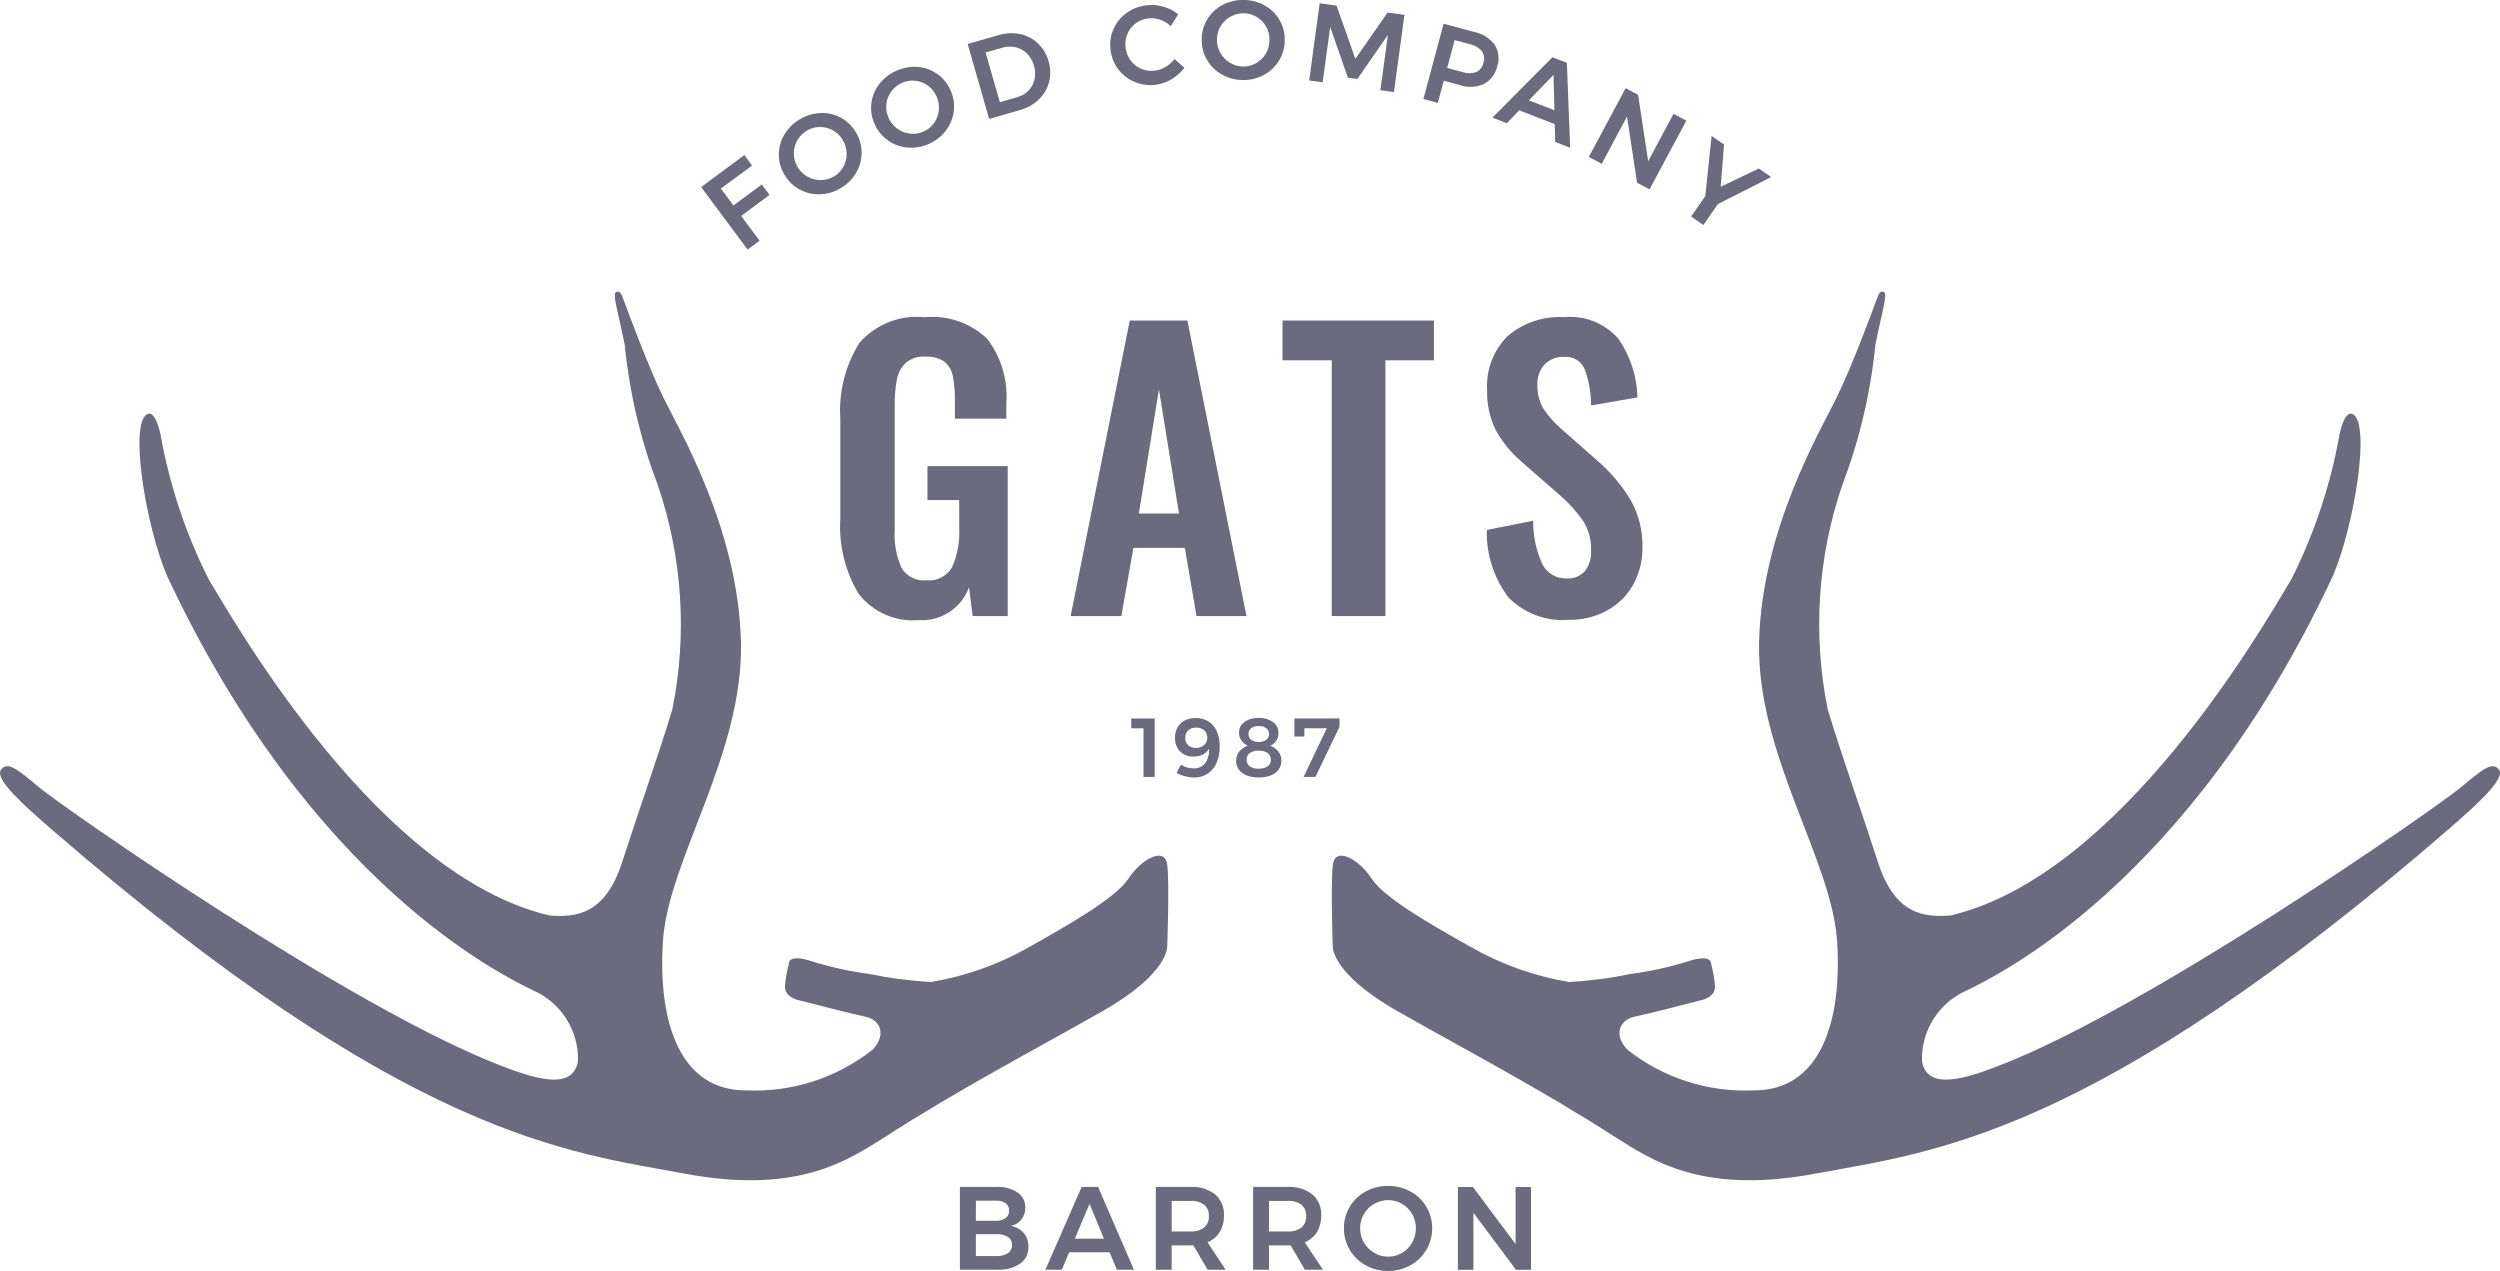
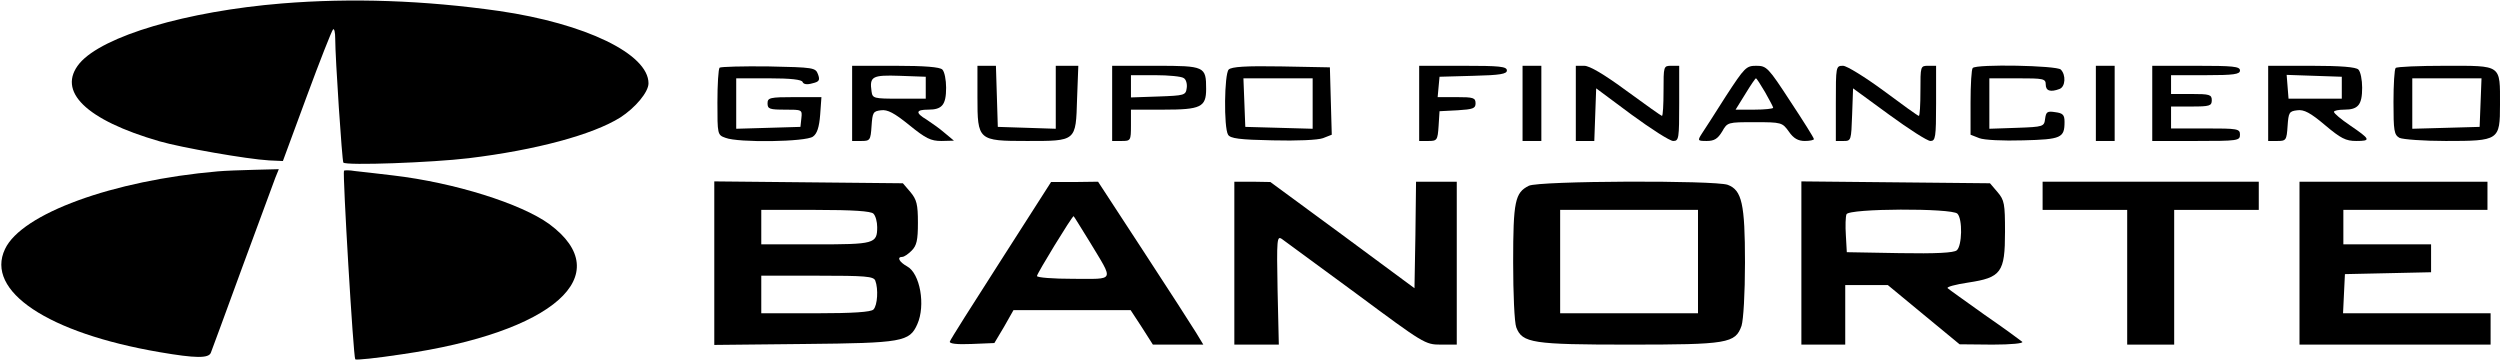
- <svg xmlns="http://www.w3.org/2000/svg" width="108.705" height="55.263" viewBox="0 0 108.705 55.263">
-   <g id="Group_9" data-name="Group 9" transform="translate(0 0)">
-     <g id="Group_8" data-name="Group 8" transform="translate(0)">
-       <g id="Group_1" data-name="Group 1" transform="translate(57.904 12.679)">
-         <path id="Path_1" data-name="Path 1" d="M-2451.519,2422.634s-.152,1.183,2.821,2.873,6.263,3.407,9.483,5.487c1.517.937,3.687,2.513,8.685,1.575s11.981-1.5,27.609-15.042c1.154-1.011,2.4-2.123,2.116-2.517s-.731-.012-1.69.787-13.539,9.609-20.158,12.119c-1.789.692-3.037.89-3.243-.229a3.251,3.251,0,0,1,1.965-3.092c1.254-.623,9.635-4.591,15.916-18.047.921-2.188,1.649-6.646.837-7.009,0,0-.308-.221-.556.847a22.888,22.888,0,0,1-2.1,6.336c-1.274,2.128-7.433,12.879-14.817,14.622-1.129.081-2.413,0-3.162-2.324s-1.537-4.511-2.18-6.63a18.7,18.7,0,0,1,.637-9.78,23.574,23.574,0,0,0,1.434-6.084c.271-1.365.54-2.194.378-2.283s-.22.03-.343.365-1.038,2.829-1.728,4.234-3.263,5.74-3.364,10.635,3.176,9.458,3.395,13.014-.774,6.473-3.623,6.457a8.244,8.244,0,0,1-5.513-1.781c-.616-.677-.293-1.295.332-1.423s2.826-.7,2.826-.7.717-.113.665-.653a5.833,5.833,0,0,0-.169-.953s.041-.436-.959-.114a14.975,14.975,0,0,1-2.523.56,17.986,17.986,0,0,1-2.7.351,12.888,12.888,0,0,1-4.295-1.537c-1.653-.933-3.729-2.105-4.286-2.961s-1.581-1.4-1.682-.608S-2451.519,2422.634-2451.519,2422.634Z" transform="translate(2451.564 -2394.216)" fill="#6b6a7e" />
-       </g>
-       <g id="Group_2" data-name="Group 2" transform="translate(0 12.679)">
-         <path id="Path_2" data-name="Path 2" d="M-2475.313,2422.634s.152,1.183-2.821,2.873-6.263,3.407-9.483,5.487c-1.516.937-3.686,2.513-8.685,1.575s-11.981-1.5-27.608-15.042c-1.156-1.011-2.405-2.123-2.116-2.517s.729-.012,1.689.787,13.538,9.609,20.158,12.119c1.789.692,3.038.89,3.242-.229a3.252,3.252,0,0,0-1.964-3.092c-1.254-.623-9.636-4.591-15.916-18.047-.921-2.188-1.649-6.646-.837-7.009,0,0,.309-.221.558.847a22.906,22.906,0,0,0,2.1,6.336c1.276,2.128,7.436,12.879,14.818,14.622,1.13.081,2.414,0,3.163-2.324s1.536-4.511,2.18-6.63a18.709,18.709,0,0,0-.638-9.78,23.547,23.547,0,0,1-1.432-6.084c-.271-1.365-.543-2.194-.38-2.283s.22.03.345.365,1.037,2.829,1.726,4.234,3.264,5.74,3.364,10.635-3.176,9.458-3.395,13.014.774,6.473,3.622,6.457a8.245,8.245,0,0,0,5.512-1.781c.617-.677.293-1.295-.331-1.423s-2.826-.7-2.826-.7-.718-.113-.667-.653a5.908,5.908,0,0,1,.169-.953s-.041-.436.96-.114a14.992,14.992,0,0,0,2.523.56,17.991,17.991,0,0,0,2.7.351,12.89,12.89,0,0,0,4.3-1.537c1.651-.933,3.727-2.105,4.286-2.961s1.58-1.4,1.682-.608S-2475.313,2422.634-2475.313,2422.634Z" transform="translate(2526.068 -2394.216)" fill="#6b6a7e" />
-       </g>
-       <g id="Group_3" data-name="Group 3" transform="translate(36.539 13.794)">
-         <path id="Path_3" data-name="Path 3" d="M-2478.254,2407.684a5.644,5.644,0,0,1-.8-3.276v-4.316a5.572,5.572,0,0,1,.825-3.323,3.3,3.3,0,0,1,2.84-1.119,3.459,3.459,0,0,1,2.728.944,4.152,4.152,0,0,1,.825,2.8v.665h-2.237v-.728a5.6,5.6,0,0,0-.087-1.111,1.061,1.061,0,0,0-.365-.634,1.315,1.315,0,0,0-.832-.222,1.187,1.187,0,0,0-.872.286,1.374,1.374,0,0,0-.373.73,6.166,6.166,0,0,0-.088,1.157v5.379a3.529,3.529,0,0,0,.294,1.634,1.139,1.139,0,0,0,1.1.539,1.144,1.144,0,0,0,1.1-.57,3.712,3.712,0,0,0,.31-1.714V2403.6h-1.381v-1.476h3.49v6.521h-1.524l-.158-1.252a2.177,2.177,0,0,1-2.174,1.427A2.99,2.99,0,0,1-2478.254,2407.684Z" transform="translate(2479.055 -2395.65)" fill="#6b6a7e" />
-         <path id="Path_4" data-name="Path 4" d="M-2463.6,2395.834h2.506l2.57,12.85h-2.173l-.508-2.966h-2.237l-.523,2.966h-2.206Zm2.141,8.393-.872-5.395-.873,5.395Z" transform="translate(2476.185 -2395.691)" fill="#6b6a7e" />
-         <path id="Path_5" data-name="Path 5" d="M-2452.174,2397.564h-2.142v-1.73h6.583v1.73h-2.109v11.12h-2.332Z" transform="translate(2473.543 -2395.691)" fill="#6b6a7e" />
-         <path id="Path_6" data-name="Path 6" d="M-2441.941,2407.834a4.627,4.627,0,0,1-.944-2.935l2.015-.4a4.44,4.44,0,0,0,.388,1.865,1.133,1.133,0,0,0,1.07.642.97.97,0,0,0,.8-.325,1.363,1.363,0,0,0,.262-.88,2.3,2.3,0,0,0-.341-1.286,6.2,6.2,0,0,0-1.071-1.173l-1.618-1.413a5.032,5.032,0,0,1-1.118-1.372,3.687,3.687,0,0,1-.373-1.739,3.043,3.043,0,0,1,.889-2.347,3.474,3.474,0,0,1,2.459-.825,2.776,2.776,0,0,1,2.363.944,4.685,4.685,0,0,1,.825,2.547l-2.015.348a4.743,4.743,0,0,0-.277-1.571.882.882,0,0,0-.9-.539,1.1,1.1,0,0,0-.849.333,1.229,1.229,0,0,0-.31.873,1.924,1.924,0,0,0,.254,1.031,4.432,4.432,0,0,0,.793.9l1.6,1.411a7.039,7.039,0,0,1,1.412,1.682,4,4,0,0,1,.508,2.046,3.247,3.247,0,0,1-.405,1.634,2.875,2.875,0,0,1-1.133,1.118,3.409,3.409,0,0,1-1.683.405A3.286,3.286,0,0,1-2441.941,2407.834Z" transform="translate(2470.996 -2395.65)" fill="#6b6a7e" />
-       </g>
-       <g id="Group_5" data-name="Group 5" transform="translate(49.189 31.223)">
-         <g id="Group_4" data-name="Group 4">
-           <path id="Path_7" data-name="Path 7" d="M-2462.778,2418.1h1.02v2.543h-.487v-2.115h-.533Z" transform="translate(2462.778 -2418.082)" fill="#6b6a7e" />
-           <path id="Path_8" data-name="Path 8" d="M-2459.818,2420.22a1.034,1.034,0,0,0,.291.042.6.6,0,0,0,.512-.226.986.986,0,0,0,.164-.624.651.651,0,0,1-.269.25.866.866,0,0,1-.4.088.792.792,0,0,1-.591-.221.815.815,0,0,1-.218-.6.9.9,0,0,1,.11-.453.762.762,0,0,1,.314-.3,1.03,1.03,0,0,1,.477-.1,1.016,1.016,0,0,1,.557.149.95.95,0,0,1,.359.427,1.618,1.618,0,0,1,.125.665,1.732,1.732,0,0,1-.136.708,1.07,1.07,0,0,1-.387.47,1.034,1.034,0,0,1-.584.165,1.566,1.566,0,0,1-.4-.054,1.51,1.51,0,0,1-.368-.145l.189-.359A.934.934,0,0,0-2459.818,2420.22Zm.065-1.614a.425.425,0,0,0-.131.331.417.417,0,0,0,.123.319.476.476,0,0,0,.338.116.505.505,0,0,0,.367-.129.419.419,0,0,0,.13-.322.418.418,0,0,0-.122-.3.475.475,0,0,0-.361-.131A.485.485,0,0,0-2459.752,2418.606Z" transform="translate(2462.233 -2418.076)" fill="#6b6a7e" />
-           <path id="Path_9" data-name="Path 9" d="M-2455.3,2418.255a.588.588,0,0,1,.23.488.557.557,0,0,1-.094.316.64.64,0,0,1-.261.221.778.778,0,0,1,.354.254.644.644,0,0,1,.128.392.651.651,0,0,1-.12.389.753.753,0,0,1-.344.256,1.414,1.414,0,0,1-.521.089,1.417,1.417,0,0,1-.521-.089.775.775,0,0,1-.343-.252.634.634,0,0,1-.12-.385.629.629,0,0,1,.134-.4.794.794,0,0,1,.371-.256.7.7,0,0,1-.278-.233.561.561,0,0,1-.1-.323.563.563,0,0,1,.231-.473,1,1,0,0,1,.623-.177A1,1,0,0,1-2455.3,2418.255Zm-1.016,1.339a.335.335,0,0,0-.137.287.352.352,0,0,0,.137.295.634.634,0,0,0,.389.1.638.638,0,0,0,.387-.1.342.342,0,0,0,.14-.293.338.338,0,0,0-.14-.288.642.642,0,0,0-.39-.1A.635.635,0,0,0-2456.315,2419.594Zm.061-1.079a.3.3,0,0,0-.118.255.3.3,0,0,0,.118.253.524.524,0,0,0,.328.091.521.521,0,0,0,.327-.091.3.3,0,0,0,.116-.253.3.3,0,0,0-.116-.255.521.521,0,0,0-.327-.091A.524.524,0,0,0-2456.254,2418.515Z" transform="translate(2461.471 -2418.076)" fill="#6b6a7e" />
-           <path id="Path_10" data-name="Path 10" d="M-2453.653,2418.1h1.962v.363l-1.047,2.18h-.515l1.013-2.118h-.977l0,.36h-.432Z" transform="translate(2460.745 -2418.082)" fill="#6b6a7e" />
-         </g>
-       </g>
-       <g id="Group_6" data-name="Group 6" transform="translate(41.744 51.566)">
-         <path id="Path_11" data-name="Path 11" d="M-2469.851,2444.552a.771.771,0,0,1,.332.658.806.806,0,0,1-.167.511.806.806,0,0,1-.461.285.928.928,0,0,1,.563.309.905.905,0,0,1,.2.6.856.856,0,0,1-.358.728,1.609,1.609,0,0,1-.975.264h-1.645v-3.6h1.6A1.514,1.514,0,0,1-2469.851,2444.552Zm-.524,1.111a.394.394,0,0,0,.151-.33.376.376,0,0,0-.151-.319.677.677,0,0,0-.419-.108h-.874v.875h.874A.669.669,0,0,0-2470.375,2445.663Zm.095,1.527a.416.416,0,0,0,.186-.36.4.4,0,0,0-.186-.348.882.882,0,0,0-.514-.12h-.874v.951h.874A.865.865,0,0,0-2470.28,2447.19Z" transform="translate(2472.357 -2444.264)" fill="#6b6a7e" />
-         <path id="Path_12" data-name="Path 12" d="M-2464.471,2447.909l-.319-.76h-1.758l-.319.76h-.715l1.578-3.6h.715l1.557,3.6Zm-1.83-1.352h1.265l-.626-1.511Z" transform="translate(2471.293 -2444.264)" fill="#6b6a7e" />
-         <path id="Path_13" data-name="Path 13" d="M-2459.15,2447.909l-.623-1.064a1.168,1.168,0,0,1-.128.006h-.812v1.058h-.689v-3.6h1.5a1.616,1.616,0,0,1,1.08.325,1.133,1.133,0,0,1,.381.915,1.349,1.349,0,0,1-.183.72,1.105,1.105,0,0,1-.532.446l.791,1.193Zm-1.563-1.665h.812a.915.915,0,0,0,.6-.17.612.612,0,0,0,.205-.5.593.593,0,0,0-.205-.493.934.934,0,0,0-.6-.164h-.812Z" transform="translate(2469.916 -2444.264)" fill="#6b6a7e" />
-         <path id="Path_14" data-name="Path 14" d="M-2453.708,2447.909l-.622-1.064a1.175,1.175,0,0,1-.128.006h-.812v1.058h-.689v-3.6h1.5a1.62,1.62,0,0,1,1.081.325,1.142,1.142,0,0,1,.38.915,1.358,1.358,0,0,1-.183.72,1.115,1.115,0,0,1-.532.446l.791,1.193Zm-1.562-1.665h.812a.919.919,0,0,0,.6-.17.614.614,0,0,0,.205-.5.6.6,0,0,0-.205-.493.938.938,0,0,0-.6-.164h-.812Z" transform="translate(2468.703 -2444.264)" fill="#6b6a7e" />
-         <path id="Path_15" data-name="Path 15" d="M-2447.987,2444.494a1.792,1.792,0,0,1,.692.663,1.791,1.791,0,0,1,.253.936,1.805,1.805,0,0,1-.253.938,1.829,1.829,0,0,1-.692.671,1.952,1.952,0,0,1-.974.247,1.949,1.949,0,0,1-.974-.247,1.837,1.837,0,0,1-.691-.671,1.8,1.8,0,0,1-.252-.938,1.781,1.781,0,0,1,.252-.936,1.8,1.8,0,0,1,.691-.663,1.977,1.977,0,0,1,.974-.243A1.98,1.98,0,0,1-2447.987,2444.494Zm-1.575.537a1.208,1.208,0,0,0-.447.442,1.2,1.2,0,0,0-.164.62,1.2,1.2,0,0,0,.166.622,1.25,1.25,0,0,0,.447.448,1.183,1.183,0,0,0,.609.164,1.164,1.164,0,0,0,.6-.164,1.224,1.224,0,0,0,.439-.448,1.227,1.227,0,0,0,.162-.622,1.214,1.214,0,0,0-.162-.62,1.2,1.2,0,0,0-.439-.442,1.171,1.171,0,0,0-.6-.162A1.206,1.206,0,0,0-2449.562,2445.031Z" transform="translate(2467.571 -2444.251)" fill="#6b6a7e" />
-         <path id="Path_16" data-name="Path 16" d="M-2441.993,2444.31h.669v3.6h-.653l-1.851-2.477v2.477h-.674v-3.6h.653l1.856,2.484Z" transform="translate(2466.151 -2444.264)" fill="#6b6a7e" />
-       </g>
-       <g id="Group_7" data-name="Group 7" transform="translate(30.488)">
-         <path id="Path_17" data-name="Path 17" d="M-2486.84,2387.969l1.878-1.394.333.459-1.353,1,.545.735,1.233-.914.337.456-1.233.913.8,1.077-.521.386Z" transform="translate(2486.84 -2379.835)" fill="#6b6a7e" />
-         <path id="Path_18" data-name="Path 18" d="M-2480.662,2384.225a1.7,1.7,0,0,1,.877.211,1.7,1.7,0,0,1,.649.642,1.7,1.7,0,0,1,.24.884,1.726,1.726,0,0,1-.244.874,1.829,1.829,0,0,1-.676.662,1.833,1.833,0,0,1-.909.262,1.723,1.723,0,0,1-.882-.219,1.7,1.7,0,0,1-.65-.644,1.686,1.686,0,0,1-.239-.881,1.709,1.709,0,0,1,.249-.868,1.887,1.887,0,0,1,.678-.658A1.863,1.863,0,0,1-2480.662,2384.225Zm-1.028,1.184a1.149,1.149,0,0,0-.154.572,1.122,1.122,0,0,0,.16.581,1.127,1.127,0,0,0,.43.428,1.174,1.174,0,0,0,.577.152,1.119,1.119,0,0,0,.574-.156,1.082,1.082,0,0,0,.412-.419,1.145,1.145,0,0,0,.145-.573,1.167,1.167,0,0,0-.163-.583,1.141,1.141,0,0,0-.426-.427,1.125,1.125,0,0,0-.567-.151,1.111,1.111,0,0,0-.566.153A1.14,1.14,0,0,0-2481.689,2385.409Z" transform="translate(2485.872 -2379.311)" fill="#6b6a7e" />
-         <path id="Path_19" data-name="Path 19" d="M-2475.278,2381.646a1.682,1.682,0,0,1,.844.32,1.68,1.68,0,0,1,.565.717,1.685,1.685,0,0,1,.129.906,1.732,1.732,0,0,1-.351.837,1.838,1.838,0,0,1-.751.573,1.838,1.838,0,0,1-.936.148,1.72,1.72,0,0,1-.847-.326,1.685,1.685,0,0,1-.565-.718,1.681,1.681,0,0,1-.129-.9,1.708,1.708,0,0,1,.354-.831,1.874,1.874,0,0,1,.754-.569A1.881,1.881,0,0,1-2475.278,2381.646Zm-1.166,1.049a1.14,1.14,0,0,0-.223.549,1.126,1.126,0,0,0,.087.6,1.119,1.119,0,0,0,.375.476,1.173,1.173,0,0,0,.554.222,1.1,1.1,0,0,0,.587-.083,1.069,1.069,0,0,0,.46-.365,1.141,1.141,0,0,0,.216-.55,1.162,1.162,0,0,0-.09-.6,1.152,1.152,0,0,0-.37-.477,1.132,1.132,0,0,0-.544-.22,1.113,1.113,0,0,0-.582.082A1.165,1.165,0,0,0-2476.444,2382.694Z" transform="translate(2484.722 -2378.734)" fill="#6b6a7e" />
-         <path id="Path_20" data-name="Path 20" d="M-2469.642,2379.8a1.57,1.57,0,0,1,.771.407,1.717,1.717,0,0,1,.461.779,1.683,1.683,0,0,1,.019.9,1.608,1.608,0,0,1-.446.756,1.933,1.933,0,0,1-.829.464l-1.331.382-.933-3.259,1.354-.388A1.9,1.9,0,0,1-2469.642,2379.8Zm.354,2.458a1.015,1.015,0,0,0,.264-.488,1.175,1.175,0,0,0-.024-.6,1.169,1.169,0,0,0-.3-.521,1.029,1.029,0,0,0-.494-.276,1.145,1.145,0,0,0-.587.02l-.721.208.619,2.158.745-.213A1.122,1.122,0,0,0-2469.288,2382.262Z" transform="translate(2483.518 -2378.317)" fill="#6b6a7e" />
-         <path id="Path_21" data-name="Path 21" d="M-2461.784,2378.821a1.132,1.132,0,0,0-.507-.059,1.134,1.134,0,0,0-.555.215,1.089,1.089,0,0,0-.362.458,1.148,1.148,0,0,0-.082.592,1.146,1.146,0,0,0,.215.557,1.1,1.1,0,0,0,.457.367,1.109,1.109,0,0,0,.59.085,1.182,1.182,0,0,0,.471-.161,1.4,1.4,0,0,0,.4-.343l.428.379a1.992,1.992,0,0,1-.567.5,1.755,1.755,0,0,1-.693.239,1.787,1.787,0,0,1-.917-.129,1.7,1.7,0,0,1-.707-.554,1.732,1.732,0,0,1-.332-.852,1.682,1.682,0,0,1,.135-.9,1.723,1.723,0,0,1,.57-.694,1.832,1.832,0,0,1,.877-.329,1.805,1.805,0,0,1,.723.062,1.748,1.748,0,0,1,.638.331l-.321.514A1.276,1.276,0,0,0-2461.784,2378.821Z" transform="translate(2481.743 -2377.963)" fill="#6b6a7e" />
-         <path id="Path_22" data-name="Path 22" d="M-2456.111,2378.131a1.7,1.7,0,0,1,.65.625,1.7,1.7,0,0,1,.235.882,1.7,1.7,0,0,1-.239.883,1.73,1.73,0,0,1-.652.631,1.851,1.851,0,0,1-.919.23,1.845,1.845,0,0,1-.916-.234,1.733,1.733,0,0,1-.65-.634,1.7,1.7,0,0,1-.236-.884,1.69,1.69,0,0,1,.239-.881,1.707,1.707,0,0,1,.653-.624,1.868,1.868,0,0,1,.918-.224A1.865,1.865,0,0,1-2456.111,2378.131Zm-1.485.5a1.13,1.13,0,0,0-.422.416,1.136,1.136,0,0,0-.156.583,1.132,1.132,0,0,0,.156.586,1.164,1.164,0,0,0,.421.422,1.1,1.1,0,0,0,.573.156,1.093,1.093,0,0,0,.567-.153,1.138,1.138,0,0,0,.414-.42,1.153,1.153,0,0,0,.154-.586,1.147,1.147,0,0,0-.151-.584,1.125,1.125,0,0,0-.414-.417,1.1,1.1,0,0,0-.566-.155A1.143,1.143,0,0,0-2457.6,2378.634Z" transform="translate(2480.601 -2377.902)" fill="#6b6a7e" />
-         <path id="Path_23" data-name="Path 23" d="M-2452.367,2378.087l.734.1.818,2.315,1.4-2.013.734.1-.458,3.358-.59-.081.33-2.408-1.328,1.92-.413-.057-.769-2.206-.329,2.408-.585-.08Z" transform="translate(2479.261 -2377.943)" fill="#6b6a7e" />
-         <path id="Path_24" data-name="Path 24" d="M-2443.335,2380.142a1.081,1.081,0,0,1,.115.923,1.161,1.161,0,0,1-.573.781,1.409,1.409,0,0,1-1.039.055l-.716-.193-.259.964-.627-.169.88-3.273,1.342.361A1.462,1.462,0,0,1-2443.335,2380.142Zm-.8,1.19a.575.575,0,0,0,.313-.407.558.558,0,0,0-.069-.5.9.9,0,0,0-.5-.3l-.683-.184-.326,1.211.683.184A.884.884,0,0,0-2444.131,2381.332Z" transform="translate(2477.838 -2378.198)" fill="#6b6a7e" />
-         <path id="Path_25" data-name="Path 25" d="M-2439.842,2384.79l-.02-.777-1.544-.6-.539.56-.628-.243,2.611-2.625.628.244.143,3.69Zm-1.146-1.811,1.111.431-.037-1.541Z" transform="translate(2476.977 -2378.616)" fill="#6b6a7e" />
-         <path id="Path_26" data-name="Path 26" d="M-2433.492,2383.947l.555.3-1.6,2.989-.542-.29-.437-2.88-1.1,2.057-.56-.3,1.6-2.99.542.29.438,2.887Z" transform="translate(2475.774 -2379)" fill="#6b6a7e" />
-         <path id="Path_27" data-name="Path 27" d="M-2427.976,2387.295l-2.314,1.173-.63.912-.534-.368.617-.893.272-2.614.542.375-.145,1.836,1.655-.793Z" transform="translate(2474.5 -2379.596)" fill="#6b6a7e" />
-       </g>
-     </g>
+ <svg xmlns="http://www.w3.org/2000/svg" version="1.0" width="798pt" height="115pt" viewBox="0 0 798 115" preserveAspectRatio="xMidYMid meet">
+   <g transform="translate(0,115) scale(0.1,-0.1)" fill="#000000" stroke="none">
+     <path d="M900 1139 c-305 -25 -572 -104 -646 -191 -74 -89 20 -181 255 -249 69 -20 279 -57 350 -61 l44 -2 76 206 c42 114 80 210 84 214 4 4 7 -9 7 -29 0 -62 22 -392 26 -396 9 -10 284 0 400 14 215 26 396 75 484 130 48 31 90 81 90 109 0 94 -202 191 -477 231 -239 34 -471 42 -693 24z" />
+     <path d="M2297 934 c-4 -4 -7 -54 -7 -111 0 -102 0 -104 26 -113 40 -16 257 -13 279 4 13 9 20 30 23 70 l4 56 -86 0 c-79 0 -86 -2 -86 -20 0 -18 7 -20 56 -20 54 0 55 0 52 -27 l-3 -28 -102 -3 -103 -3 0 81 0 80 104 0 c70 0 106 -4 108 -12 3 -7 14 -9 31 -4 22 5 25 10 18 29 -8 21 -13 22 -158 25 -82 1 -152 -1 -156 -4z" />
+     <path d="M2720 820 l0 -120 29 0 c28 0 30 2 33 48 3 43 5 47 30 50 21 3 43 -9 90 -47 53 -43 69 -51 103 -51 l40 1 -30 25 c-16 14 -42 32 -57 42 -37 22 -35 32 5 32 44 0 57 15 57 70 0 25 -5 51 -12 58 -8 8 -56 12 -150 12 l-138 0 0 -120z m235 50 l0 -35 -85 0 c-81 0 -85 1 -88 23 -7 48 2 53 90 50 l83 -3 0 -35z" />
+     <path d="M3120 840 c0 -138 2 -140 158 -140 158 0 156 -2 160 134 l4 106 -36 0 -36 0 0 -100 0 -101 -92 3 -93 3 -3 98 -3 97 -29 0 -30 0 0 -100z" />
+     <path d="M3550 820 l0 -120 30 0 c29 0 30 1 30 50 l0 50 104 0 c119 0 136 8 136 66 0 72 -4 74 -160 74 l-140 0 0 -120z m228 81 c8 -4 12 -19 10 -32 -3 -23 -7 -24 -90 -27 l-88 -3 0 36 0 35 78 0 c42 0 83 -4 90 -9z" />
+     <path d="M3922 928 c-14 -14 -16 -185 -2 -208 7 -12 37 -16 142 -18 78 -2 145 1 161 7 l28 11 -3 107 -3 108 -155 3 c-113 2 -159 -1 -168 -10z m268 -108 l0 -81 -107 3 -108 3 -3 78 -3 77 111 0 110 0 0 -80z" />
+     <path d="M4530 820 l0 -120 29 0 c28 0 30 2 33 48 l3 47 58 3 c49 3 57 6 57 22 0 18 -7 20 -61 20 l-60 0 3 33 3 32 108 3 c86 2 107 6 107 17 0 13 -24 15 -140 15 l-140 0 0 -120z" />
+     <path d="M4860 820 l0 -120 30 0 30 0 0 120 0 120 -30 0 -30 0 0 -120z" />
+     <path d="M5030 820 l0 -120 30 0 29 0 3 84 3 84 113 -84 c63 -46 122 -84 133 -84 18 0 19 8 19 120 l0 120 -25 0 c-25 0 -25 -1 -25 -80 0 -44 -2 -80 -5 -80 -2 0 -53 36 -113 80 -72 53 -118 80 -135 80 l-27 0 0 -120z" />
+     <path d="M5509 843 c-34 -54 -69 -108 -77 -120 -14 -22 -13 -23 16 -23 24 0 35 7 49 30 17 30 18 30 104 30 86 0 88 -1 109 -30 15 -22 30 -30 51 -30 16 0 29 3 29 6 0 4 -34 58 -75 120 -71 109 -76 114 -109 114 -32 0 -37 -5 -97 -97z m125 13 c14 -25 26 -47 26 -50 0 -3 -27 -6 -60 -6 l-60 0 31 50 c17 28 32 50 34 50 2 0 15 -20 29 -44z" />
+     <path d="M5860 820 l0 -120 25 0 c24 0 24 2 27 84 l3 84 115 -84 c63 -46 122 -84 132 -84 16 0 18 11 18 120 l0 120 -25 0 c-25 0 -25 -1 -25 -80 0 -44 -2 -80 -5 -80 -3 0 -53 36 -112 80 -60 44 -118 80 -130 80 -23 0 -23 -2 -23 -120z" />
+     <path d="M6297 933 c-4 -3 -7 -53 -7 -110 l0 -103 28 -11 c15 -6 76 -9 140 -7 122 3 132 8 132 59 0 22 -5 28 -30 31 -25 4 -29 1 -32 -21 -3 -25 -5 -26 -90 -29 l-88 -3 0 81 0 80 90 0 c83 0 90 -1 90 -20 0 -20 15 -25 44 -14 19 7 21 45 4 62 -13 13 -269 18 -281 5z" />
+     <path d="M6690 820 l0 -120 30 0 30 0 0 120 0 120 -30 0 -30 0 0 -120z" />
+     <path d="M6870 820 l0 -120 140 0 c133 0 140 1 140 20 0 19 -7 20 -110 20 l-110 0 0 35 0 35 65 0 c58 0 65 2 65 20 0 18 -7 20 -65 20 l-65 0 0 30 0 30 110 0 c91 0 110 3 110 15 0 13 -22 15 -140 15 l-140 0 0 -120z" />
+     <path d="M7240 820 l0 -120 29 0 c28 0 30 2 33 48 3 43 5 47 31 50 21 3 42 -8 88 -47 51 -43 67 -51 100 -51 48 0 46 5 -20 50 -28 19 -51 38 -51 43 0 4 15 7 33 7 44 0 57 15 57 70 0 25 -5 51 -12 58 -8 8 -56 12 -150 12 l-138 0 0 -120z m235 50 l0 -35 -85 0 -85 0 -3 38 -3 38 88 -3 88 -3 0 -35z" />
+     <path d="M7647 933 c-4 -3 -7 -53 -7 -109 0 -92 2 -104 19 -114 11 -5 77 -10 148 -10 170 0 173 2 173 116 0 129 7 124 -174 124 -84 0 -156 -3 -159 -7z m271 -110 l-3 -78 -107 -3 -108 -3 0 81 0 80 110 0 111 0 -3 -77z" />
+     <path d="M695 603 c-335 -29 -626 -135 -679 -248 -64 -134 137 -268 493 -329 116 -20 157 -20 164 -2 3 7 48 130 100 272 53 143 100 271 106 287 l11 27 -78 -2 c-42 -1 -95 -3 -117 -5z" />
+     <path d="M1098 605 c-5 -5 30 -597 36 -602 3 -3 69 4 148 16 485 70 692 253 471 416 -90 65 -302 132 -498 155 -49 6 -104 12 -122 14 -17 3 -33 3 -35 1z" />
+     <path d="M2280 310 l0 -261 288 3 c313 3 335 7 360 63 27 60 9 163 -33 185 -25 14 -33 30 -15 30 6 0 19 9 30 20 16 16 20 33 20 89 0 59 -4 74 -24 98 l-24 28 -301 3 -301 3 0 -261z m508 158 c7 -7 12 -26 12 -43 0 -53 -9 -55 -197 -55 l-173 0 0 55 0 55 173 0 c121 0 177 -4 185 -12z m6 -214 c10 -26 7 -79 -6 -92 -8 -8 -64 -12 -185 -12 l-173 0 0 60 0 60 179 0 c154 0 180 -2 185 -16z" />
+     <path d="M3195 319 c-88 -137 -162 -254 -163 -259 -3 -7 22 -10 69 -8 l73 3 31 52 30 53 187 0 187 0 36 -55 35 -55 80 0 81 0 -23 38 c-13 21 -88 138 -168 260 l-145 222 -75 -1 -75 0 -160 -250z m284 58 c77 -128 82 -117 -53 -117 -65 0 -116 4 -116 9 0 8 112 191 117 191 1 0 24 -38 52 -83z" />
+     <path d="M3940 310 l0 -260 71 0 71 0 -4 175 c-3 163 -2 173 14 162 10 -7 116 -85 237 -174 216 -160 220 -163 270 -163 l51 0 0 260 0 260 -65 0 -65 0 -2 -170 -3 -170 -230 170 -230 169 -57 1 -58 0 0 -260z" />
+     <path d="M4880 557 c-44 -22 -50 -49 -50 -244 0 -100 4 -193 10 -208 19 -50 52 -55 360 -55 315 0 339 4 359 60 6 20 11 102 11 202 0 188 -10 231 -55 248 -41 15 -604 13 -635 -3z m540 -242 l0 -165 -220 0 -220 0 0 165 0 165 220 0 220 0 0 -165z" />
+     <path d="M5750 310 l0 -260 70 0 70 0 0 95 0 95 68 0 68 0 115 -95 114 -94 105 -1 c60 0 100 4 95 9 -6 5 -59 44 -120 86 -60 43 -114 81 -118 85 -5 4 25 12 65 18 106 16 118 32 118 162 0 90 -2 101 -24 127 l-24 28 -301 3 -301 3 0 -261z m498 158 c17 -17 15 -103 -2 -117 -9 -8 -66 -11 -182 -9 l-169 3 -3 54 c-2 29 -1 60 2 67 7 19 336 20 354 2z" />
+     <path d="M6520 525 l0 -45 135 0 135 0 0 -215 0 -215 75 0 75 0 0 215 0 215 135 0 135 0 0 45 0 45 -345 0 -345 0 0 -45z" />
+     <path d="M7340 310 l0 -260 305 0 305 0 0 50 0 50 -235 0 -236 0 3 63 3 62 138 3 137 3 0 44 0 45 -140 0 -140 0 0 55 0 55 230 0 230 0 0 45 0 45 -300 0 -300 0 0 -260z" />
  </g>
</svg>
